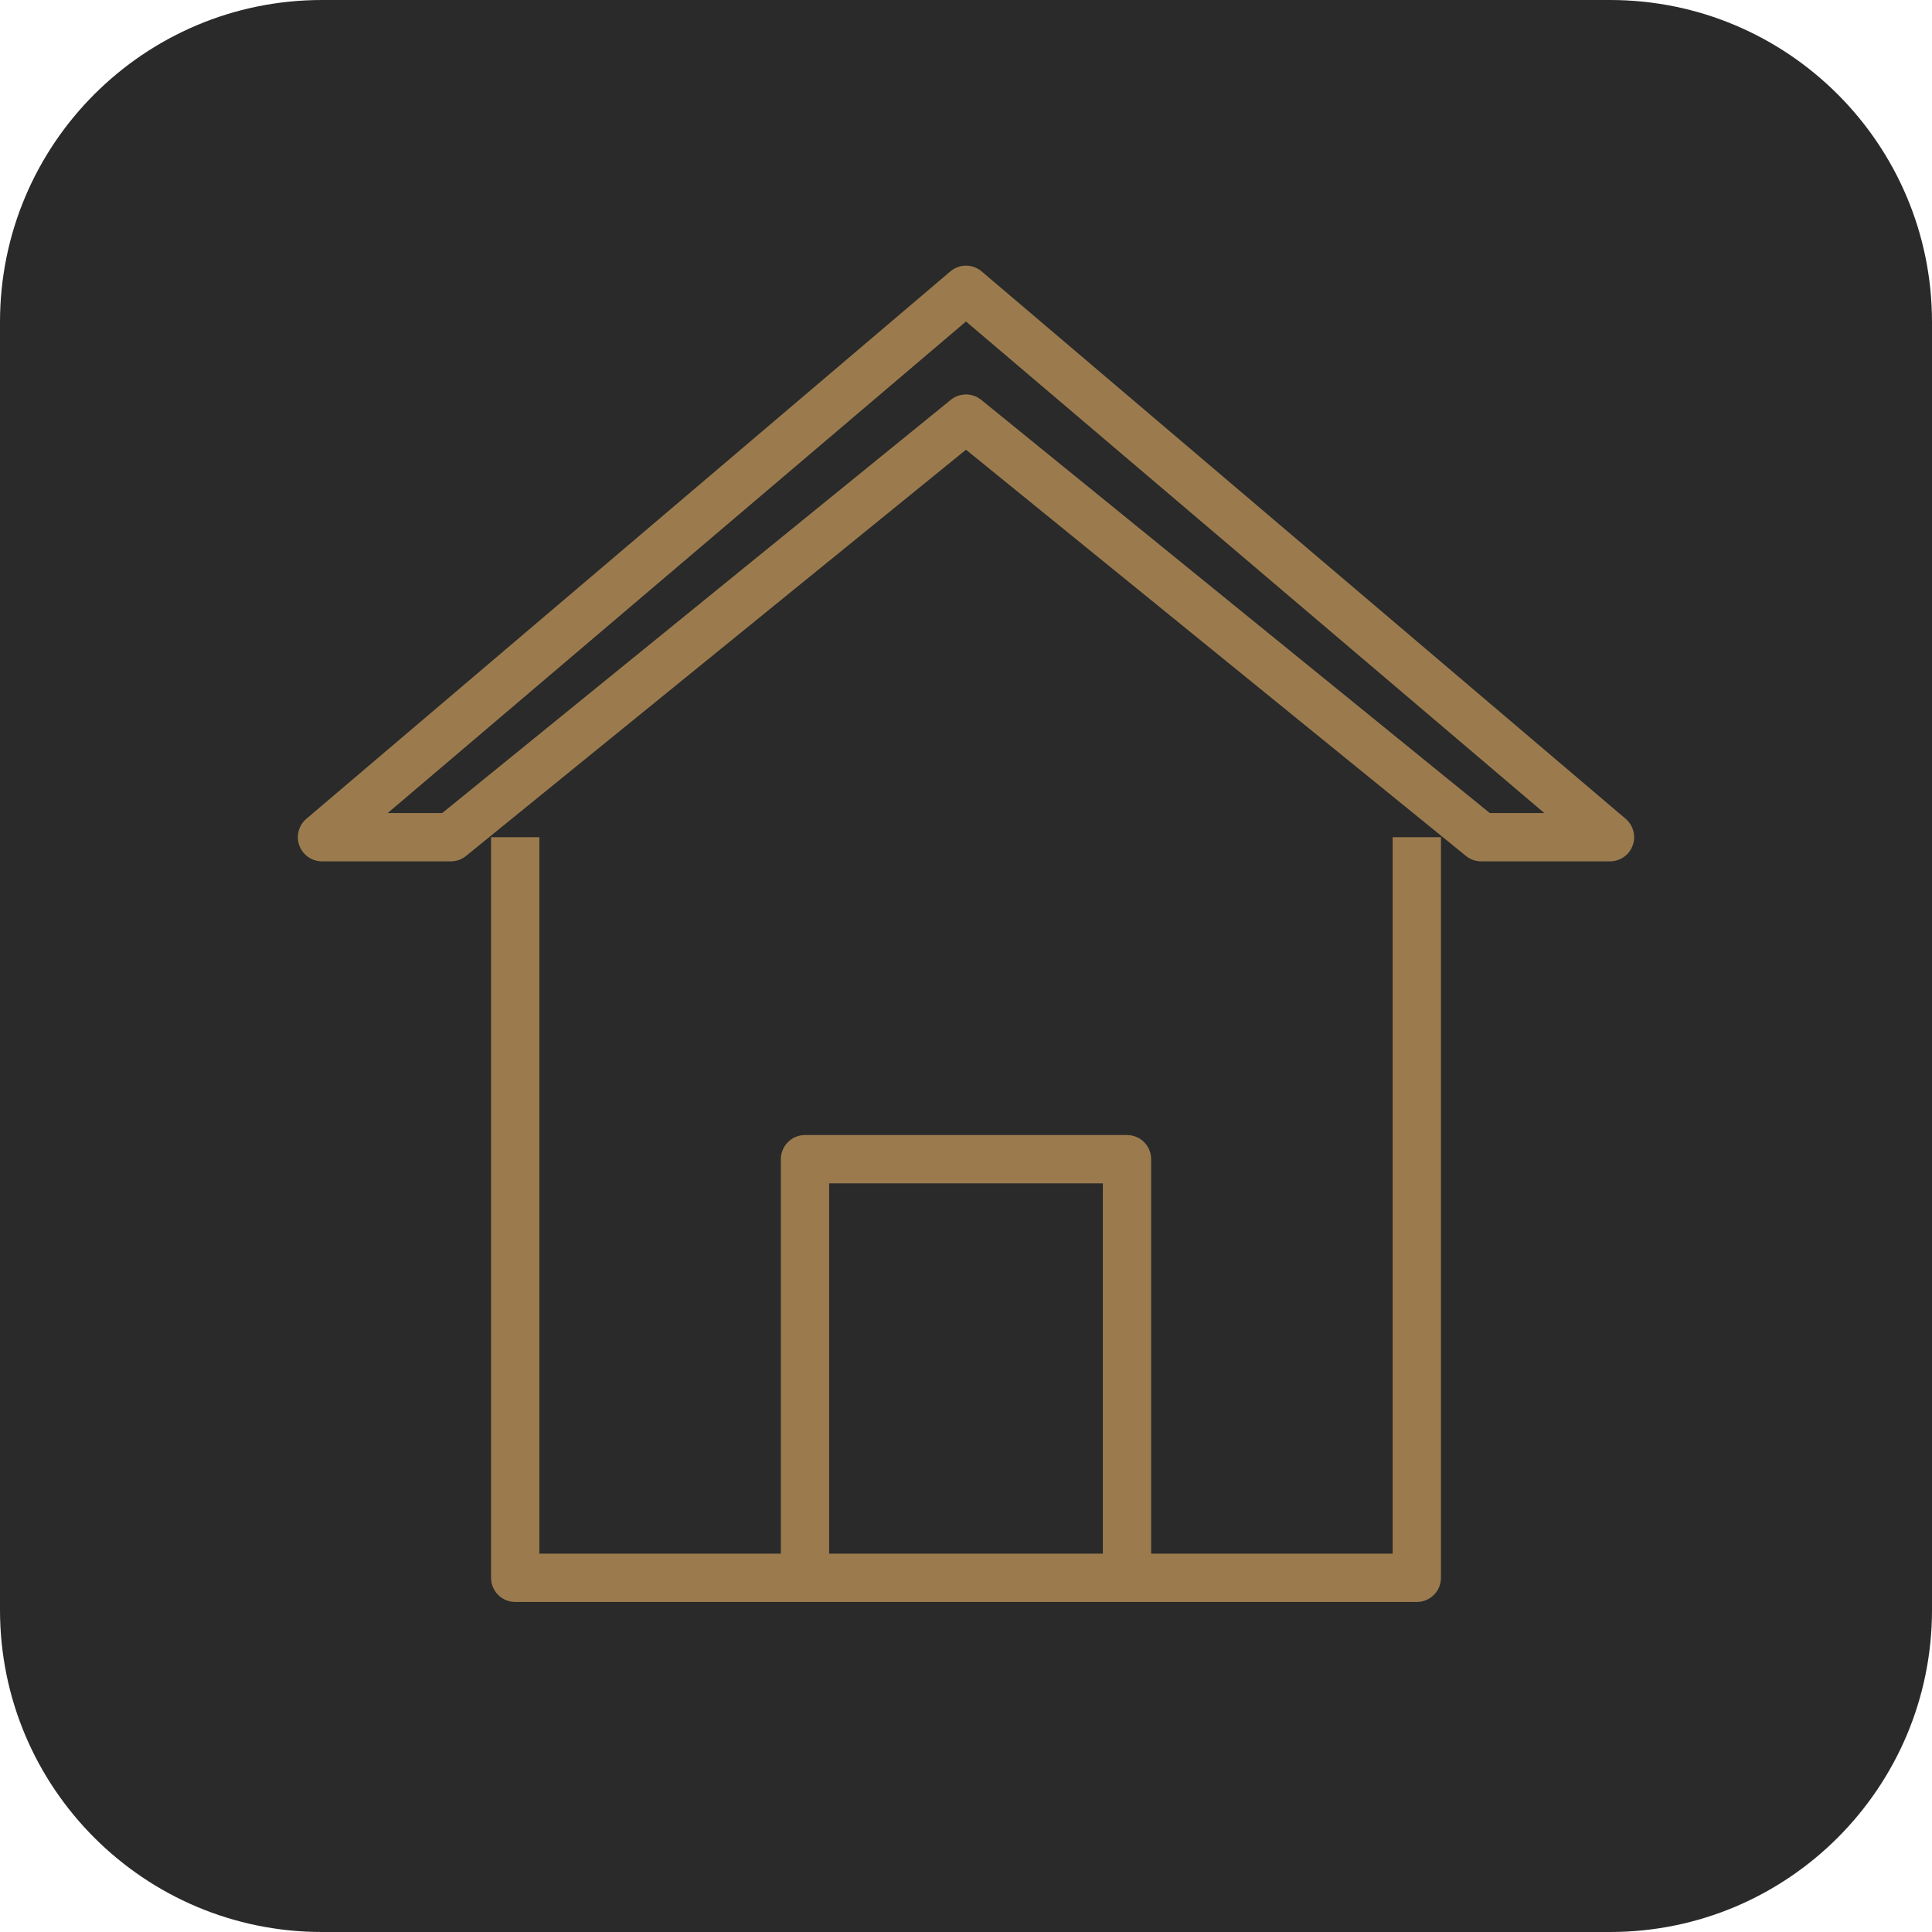
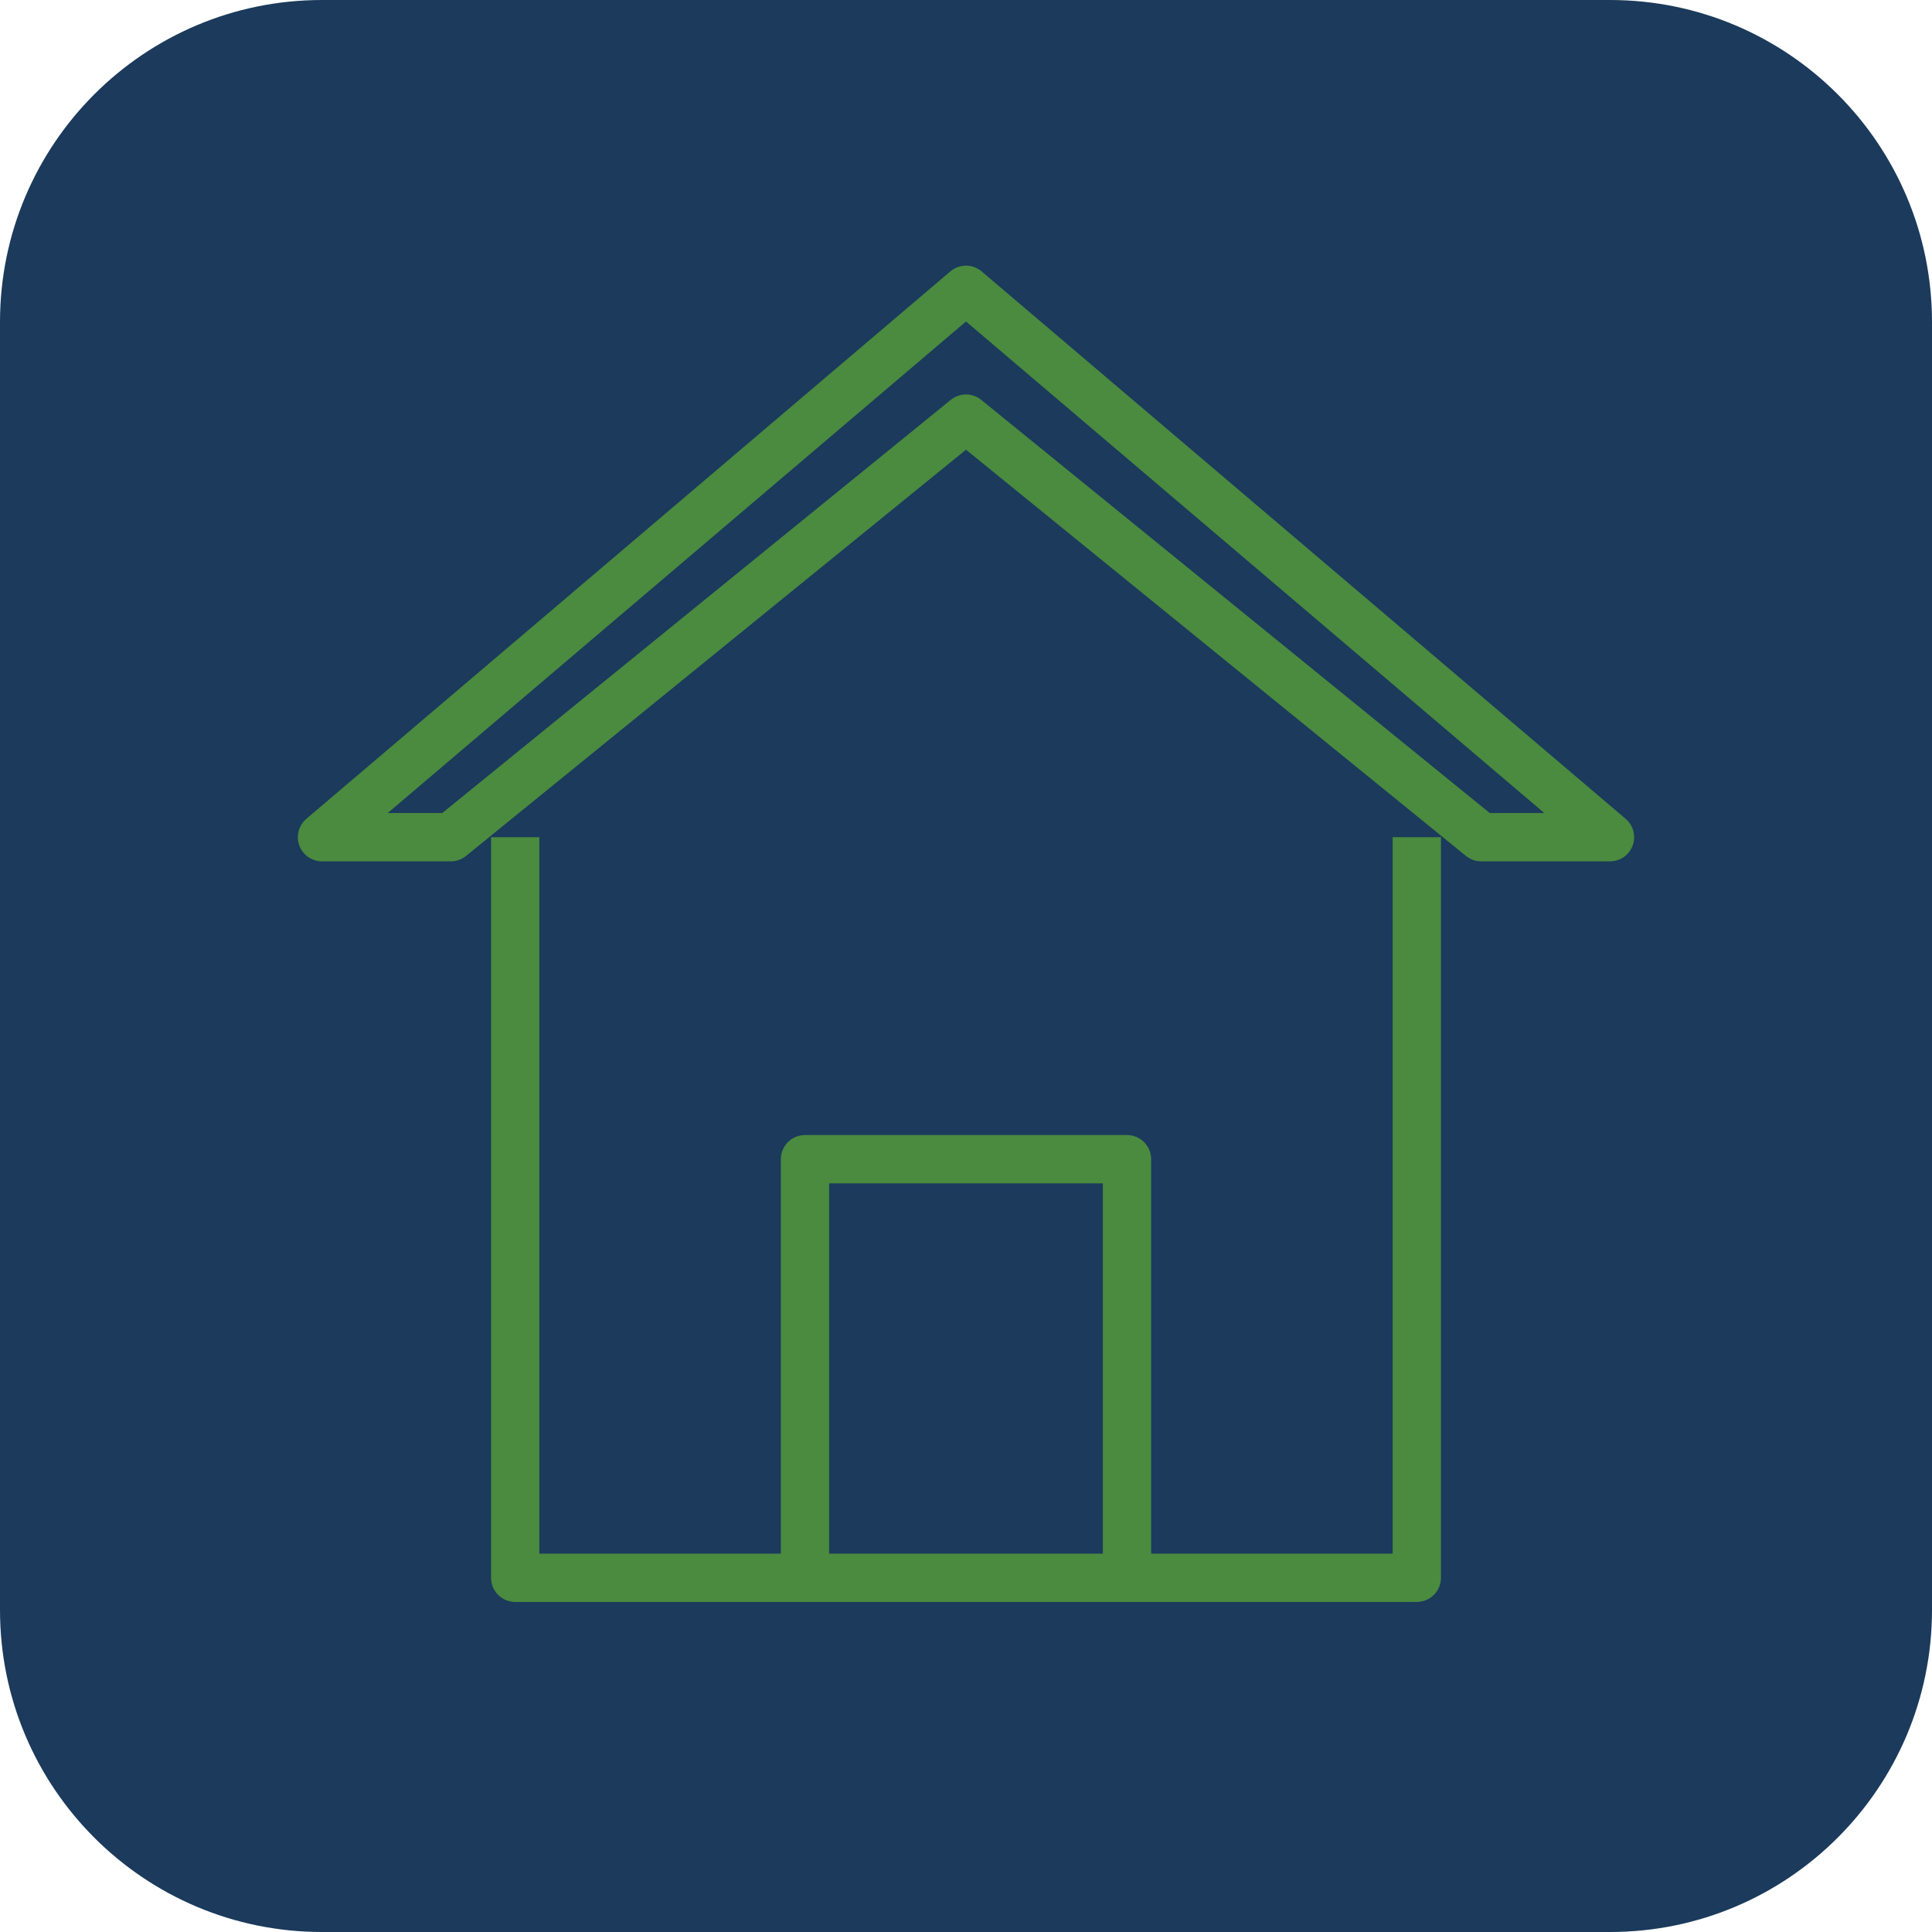
<svg xmlns="http://www.w3.org/2000/svg" viewBox="0 0 120 120" fill="none">
-   <rect width="120" height="120" rx="20" fill="#2A2A2A" />
-   <path d="M60 18 L100 52 L92 52 L60 26 L28 52 L20 52 Z" stroke="#9B7B4E" stroke-width="3" fill="none" stroke-linejoin="round" />
-   <path d="M32 52 L32 98 L88 98 L88 52" stroke="#9B7B4E" stroke-width="3" fill="none" stroke-linejoin="round" />
-   <path d="M50 98 L50 72 L70 72 L70 98" stroke="#9B7B4E" stroke-width="3" fill="none" stroke-linejoin="round" />
+   <rect width="120" height="120" rx="20" fill="#1B3A5C" />
+   <path d="M60 18 L100 52 L92 52 L60 26 L28 52 L20 52 Z" stroke="#4A8B3F" stroke-width="3" fill="none" stroke-linejoin="round" />
+   <path d="M32 52 L32 98 L88 98 L88 52" stroke="#4A8B3F" stroke-width="3" fill="none" stroke-linejoin="round" />
+   <path d="M50 98 L50 72 L70 72 L70 98" stroke="#4A8B3F" stroke-width="3" fill="none" stroke-linejoin="round" />
</svg>
